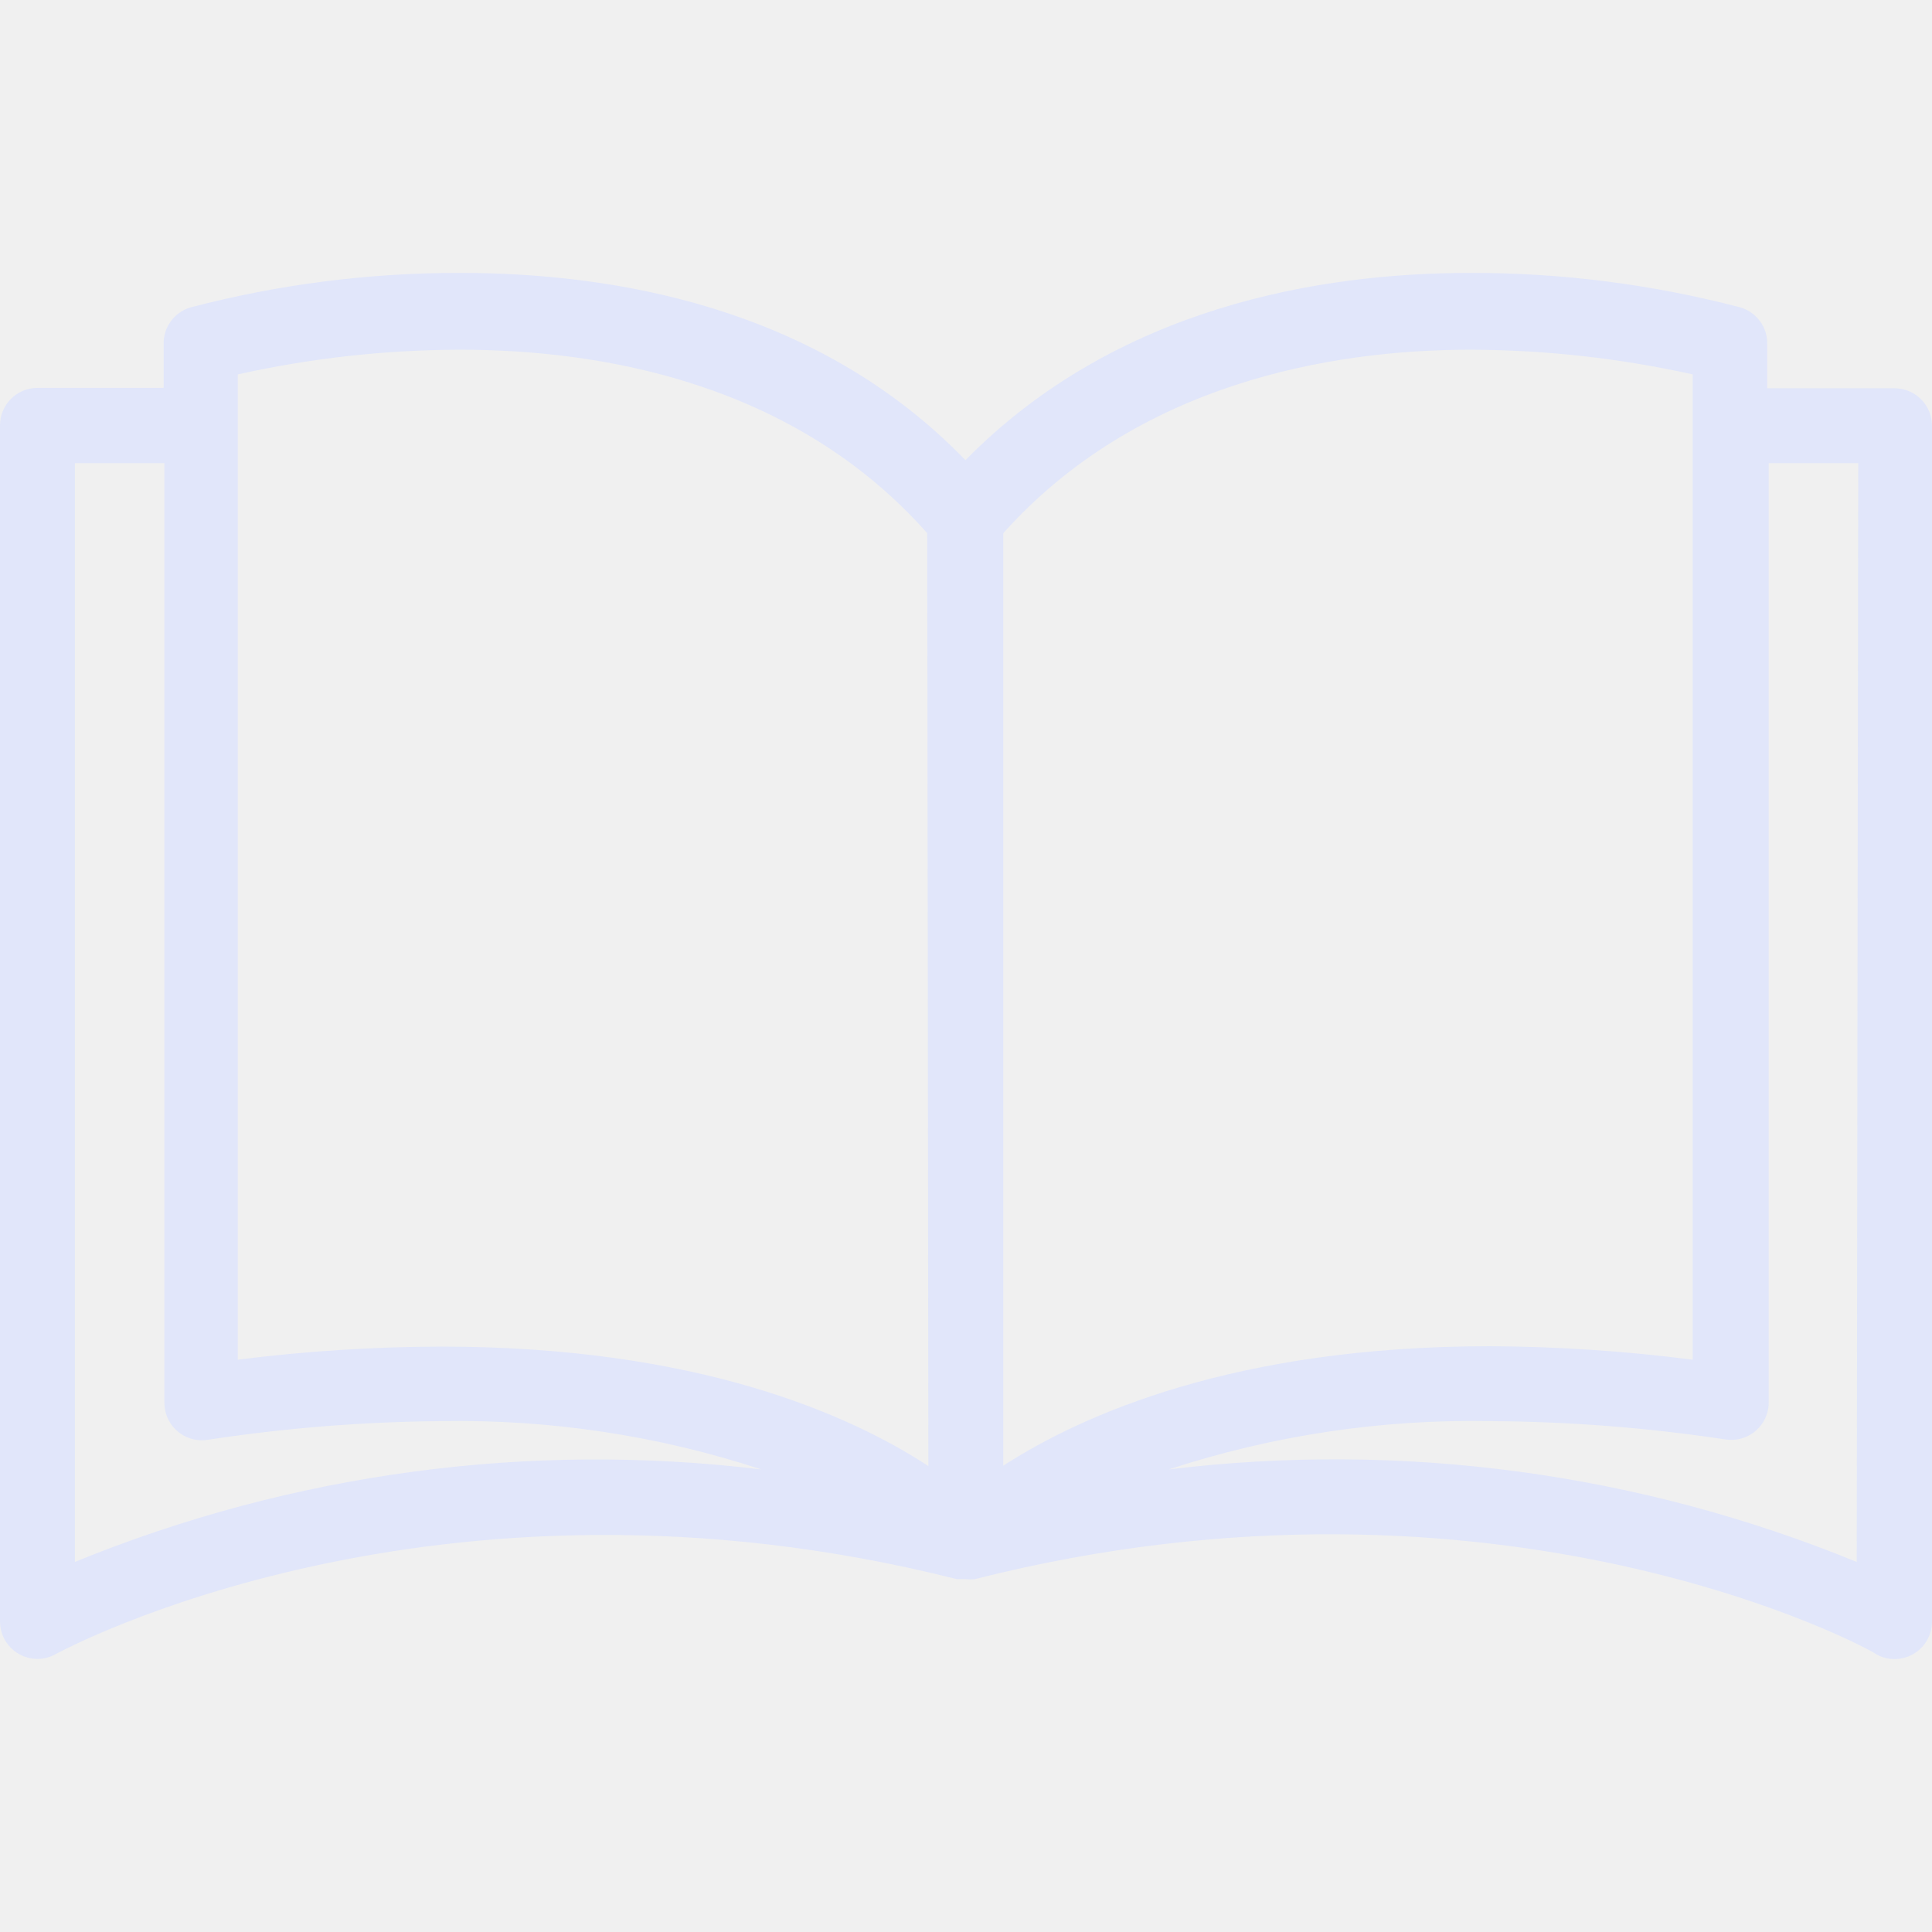
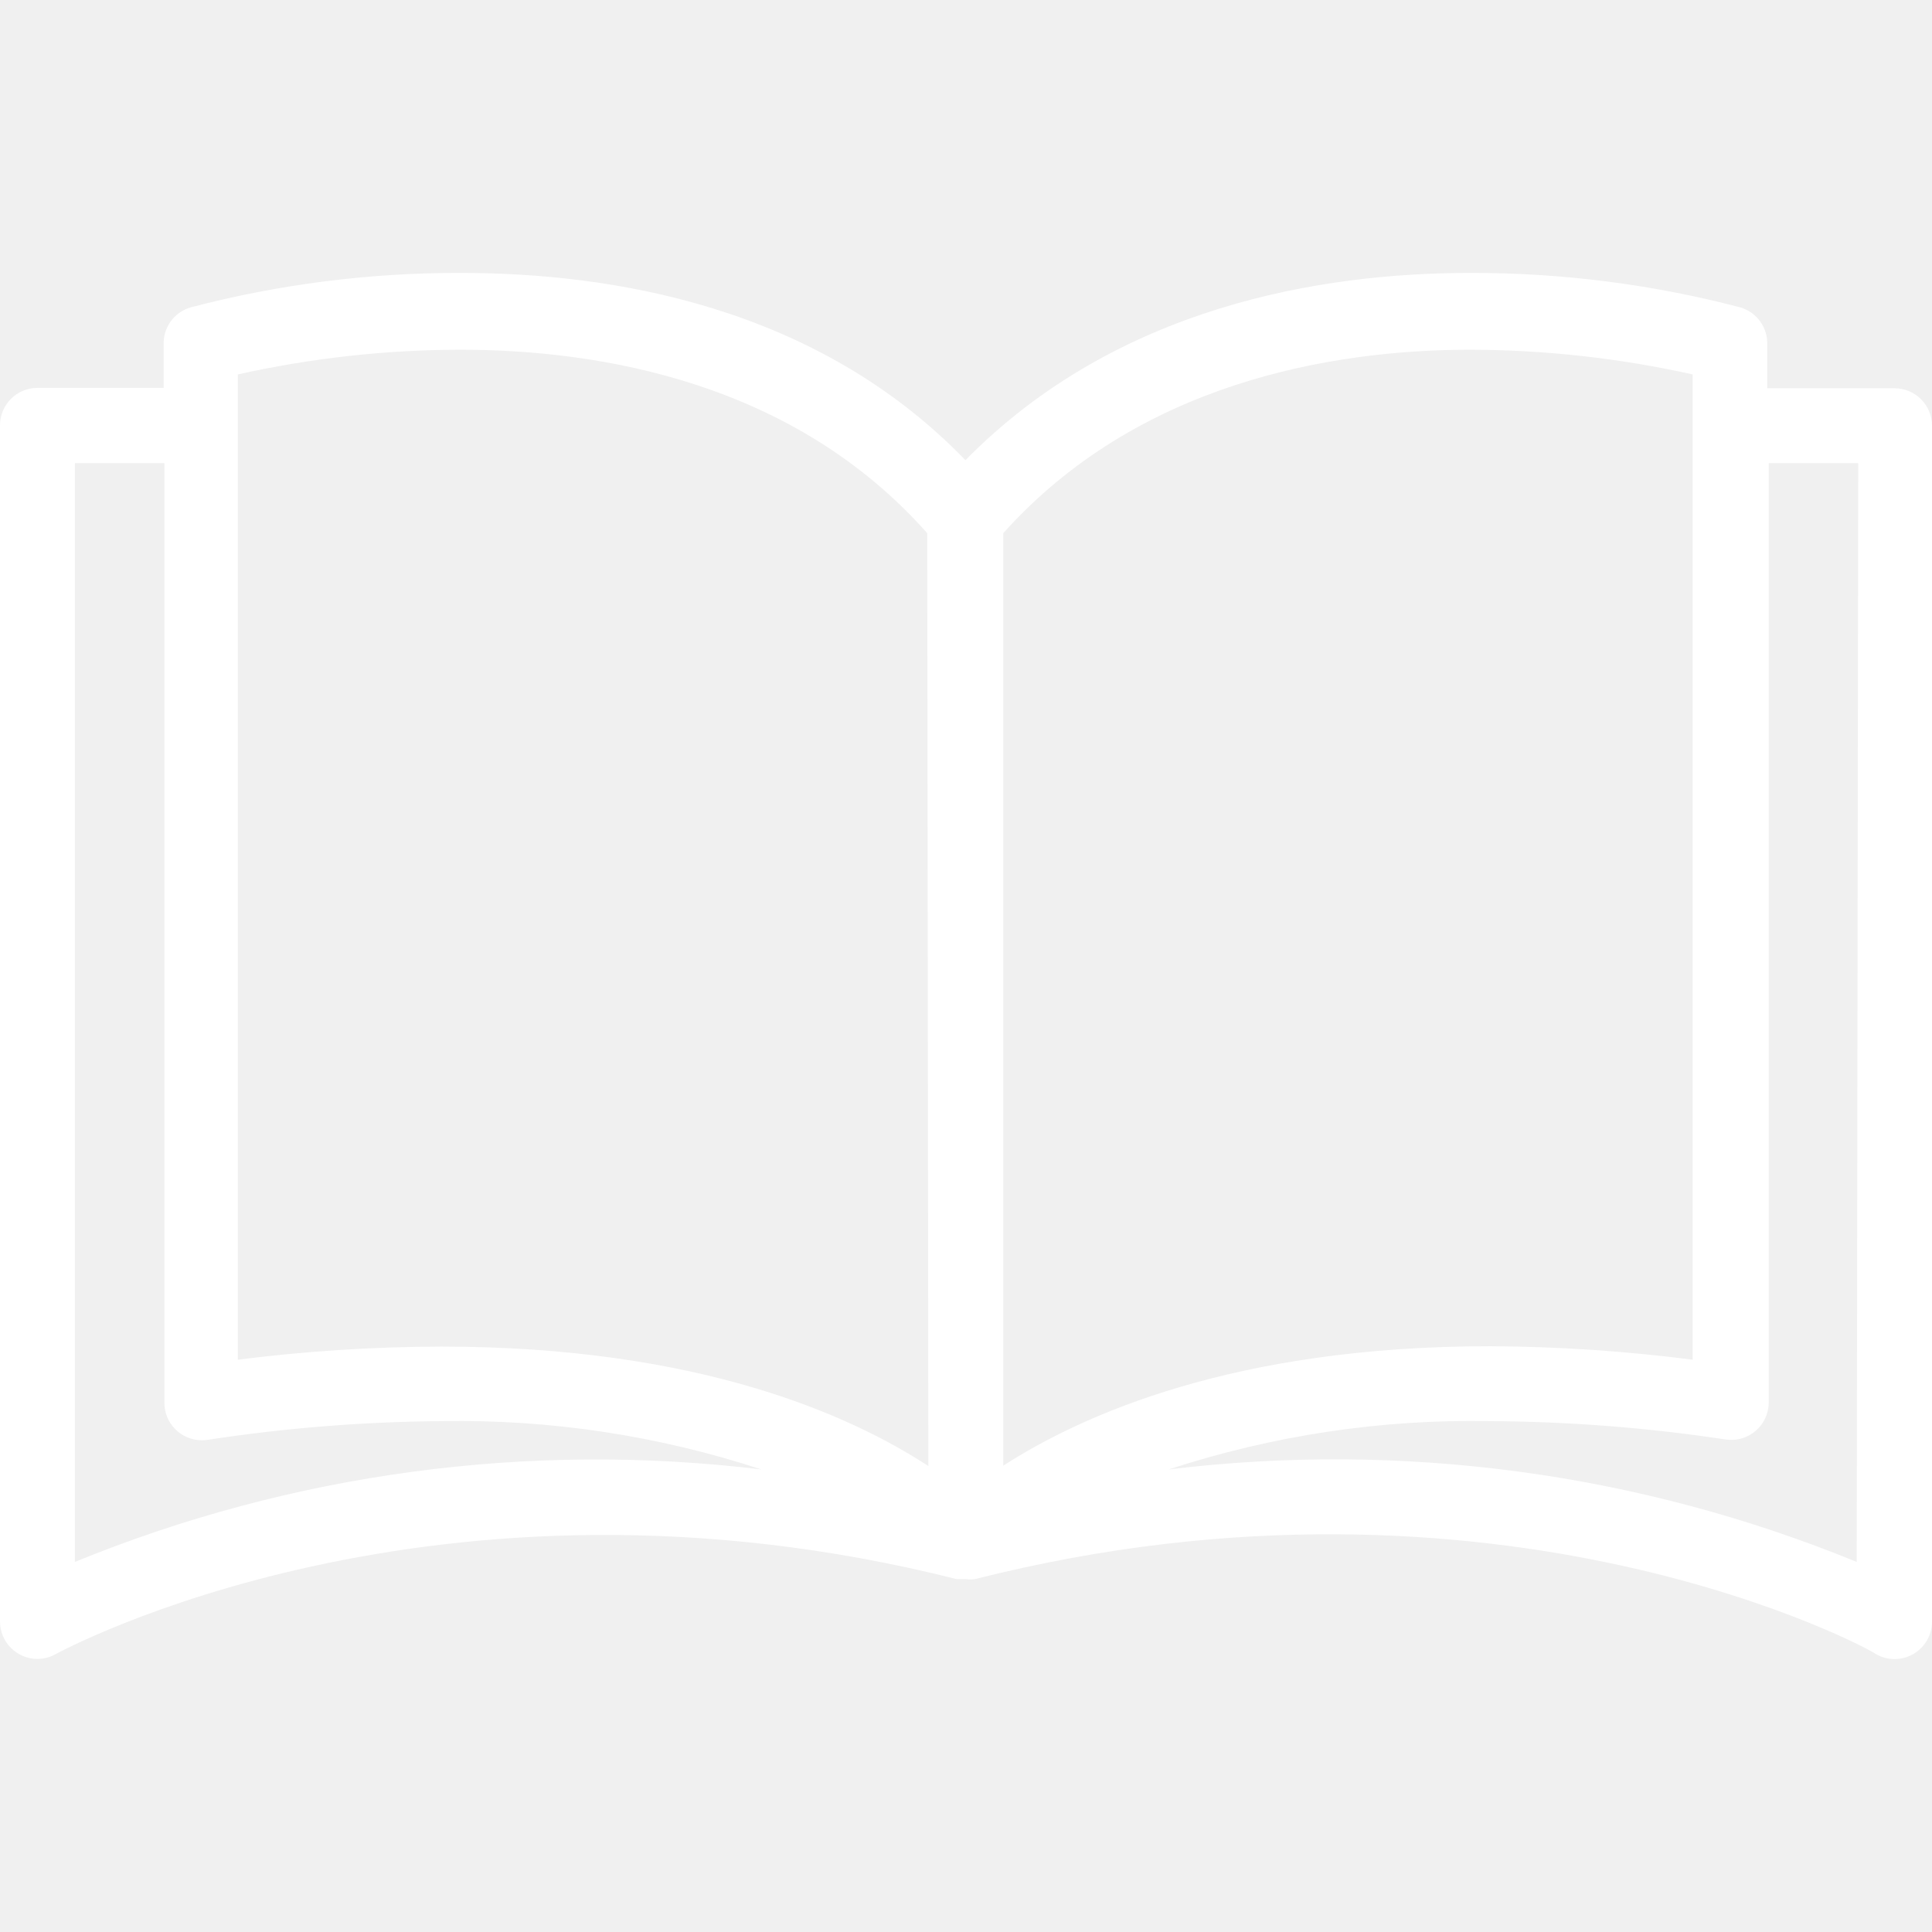
<svg xmlns="http://www.w3.org/2000/svg" version="1.1" id="Capa_1" x="0px" y="0px" viewBox="0 0 412.72 412.72" style="enable-background:new 0 0 412.72 412.72;" xml:space="preserve">
  <g>
    <g>
-       <path fill="#E1E6FA" d="M404.72,82.944c-0.027,0-0.054,0-0.08,0h0h-27.12v-9.28c0.146-3.673-2.23-6.974-5.76-8    c-18.828-4.934-38.216-7.408-57.68-7.36c-32,0-75.6,7.2-107.84,40c-32-33.12-75.92-40-107.84-40    c-19.464-0.048-38.852,2.426-57.68,7.36c-3.53,1.026-5.906,4.327-5.76,8v9.2H8c-4.418,0-8,3.582-8,8v255.52c0,4.418,3.582,8,8,8    c1.374-0.004,2.724-0.362,3.92-1.04c0.8-0.4,80.8-44.16,192.48-16h1.2h0.72c0.638,0.077,1.282,0.077,1.92,0    c112-28.4,192,15.28,192.48,16c2.475,1.429,5.525,1.429,8,0c2.46-1.42,3.983-4.039,4-6.88V90.944    C412.72,86.526,409.139,82.944,404.72,82.944z M16,333.664V98.944h19.12v200.64c-0.05,4.418,3.491,8.04,7.909,8.09    c0.432,0.005,0.864-0.025,1.291-0.09c16.55-2.527,33.259-3.864,50-4c23.19-0.402,46.283,3.086,68.32,10.32    C112.875,307.886,62.397,314.688,16,333.664z M94.32,287.664c-14.551,0.033-29.085,0.968-43.52,2.8V79.984    c15.576-3.47,31.482-5.241,47.44-5.28c29.92,0,71.2,6.88,99.84,39.2l0.24,199.28C181.68,302.304,149.2,287.664,94.32,287.664z     M214.32,113.904c28.64-32,69.92-39.2,99.84-39.2c15.957,0.047,31.863,1.817,47.44,5.28v210.48    c-14.354-1.849-28.808-2.811-43.28-2.88c-54.56,0-87.12,14.64-104,25.52V113.904z M396.64,333.664    c-46.496-19.028-97.09-25.831-146.96-19.76c22.141-7.26,45.344-10.749,68.64-10.32c16.846,0.094,33.663,1.404,50.32,3.92    c4.368,0.663,8.447-2.341,9.11-6.709c0.065-0.427,0.095-0.859,0.09-1.291V98.944h19.12L396.64,333.664z" />
+       <path fill="white" d="M404.72,82.944c-0.027,0-0.054,0-0.08,0h0h-27.12v-9.28c0.146-3.673-2.23-6.974-5.76-8    c-18.828-4.934-38.216-7.408-57.68-7.36c-32,0-75.6,7.2-107.84,40c-32-33.12-75.92-40-107.84-40    c-19.464-0.048-38.852,2.426-57.68,7.36c-3.53,1.026-5.906,4.327-5.76,8v9.2H8c-4.418,0-8,3.582-8,8v255.52c0,4.418,3.582,8,8,8    c1.374-0.004,2.724-0.362,3.92-1.04c0.8-0.4,80.8-44.16,192.48-16h1.2h0.72c0.638,0.077,1.282,0.077,1.92,0    c112-28.4,192,15.28,192.48,16c2.475,1.429,5.525,1.429,8,0c2.46-1.42,3.983-4.039,4-6.88V90.944    C412.72,86.526,409.139,82.944,404.72,82.944z M16,333.664V98.944h19.12v200.64c-0.05,4.418,3.491,8.04,7.909,8.09    c0.432,0.005,0.864-0.025,1.291-0.09c16.55-2.527,33.259-3.864,50-4c23.19-0.402,46.283,3.086,68.32,10.32    C112.875,307.886,62.397,314.688,16,333.664z M94.32,287.664c-14.551,0.033-29.085,0.968-43.52,2.8V79.984    c15.576-3.47,31.482-5.241,47.44-5.28c29.92,0,71.2,6.88,99.84,39.2l0.24,199.28C181.68,302.304,149.2,287.664,94.32,287.664z     M214.32,113.904c28.64-32,69.92-39.2,99.84-39.2c15.957,0.047,31.863,1.817,47.44,5.28v210.48    c-14.354-1.849-28.808-2.811-43.28-2.88c-54.56,0-87.12,14.64-104,25.52V113.904z M396.64,333.664    c-46.496-19.028-97.09-25.831-146.96-19.76c22.141-7.26,45.344-10.749,68.64-10.32c16.846,0.094,33.663,1.404,50.32,3.92    c4.368,0.663,8.447-2.341,9.11-6.709c0.065-0.427,0.095-0.859,0.09-1.291V98.944h19.12L396.64,333.664z" />
    </g>
  </g>
  <g>
</g>
  <g>
</g>
  <g>
</g>
  <g>
</g>
  <g>
</g>
  <g>
</g>
  <g>
</g>
  <g>
</g>
  <g>
</g>
  <g>
</g>
  <g>
</g>
  <g>
</g>
  <g>
</g>
  <g>
</g>
  <g>
</g>
</svg>
